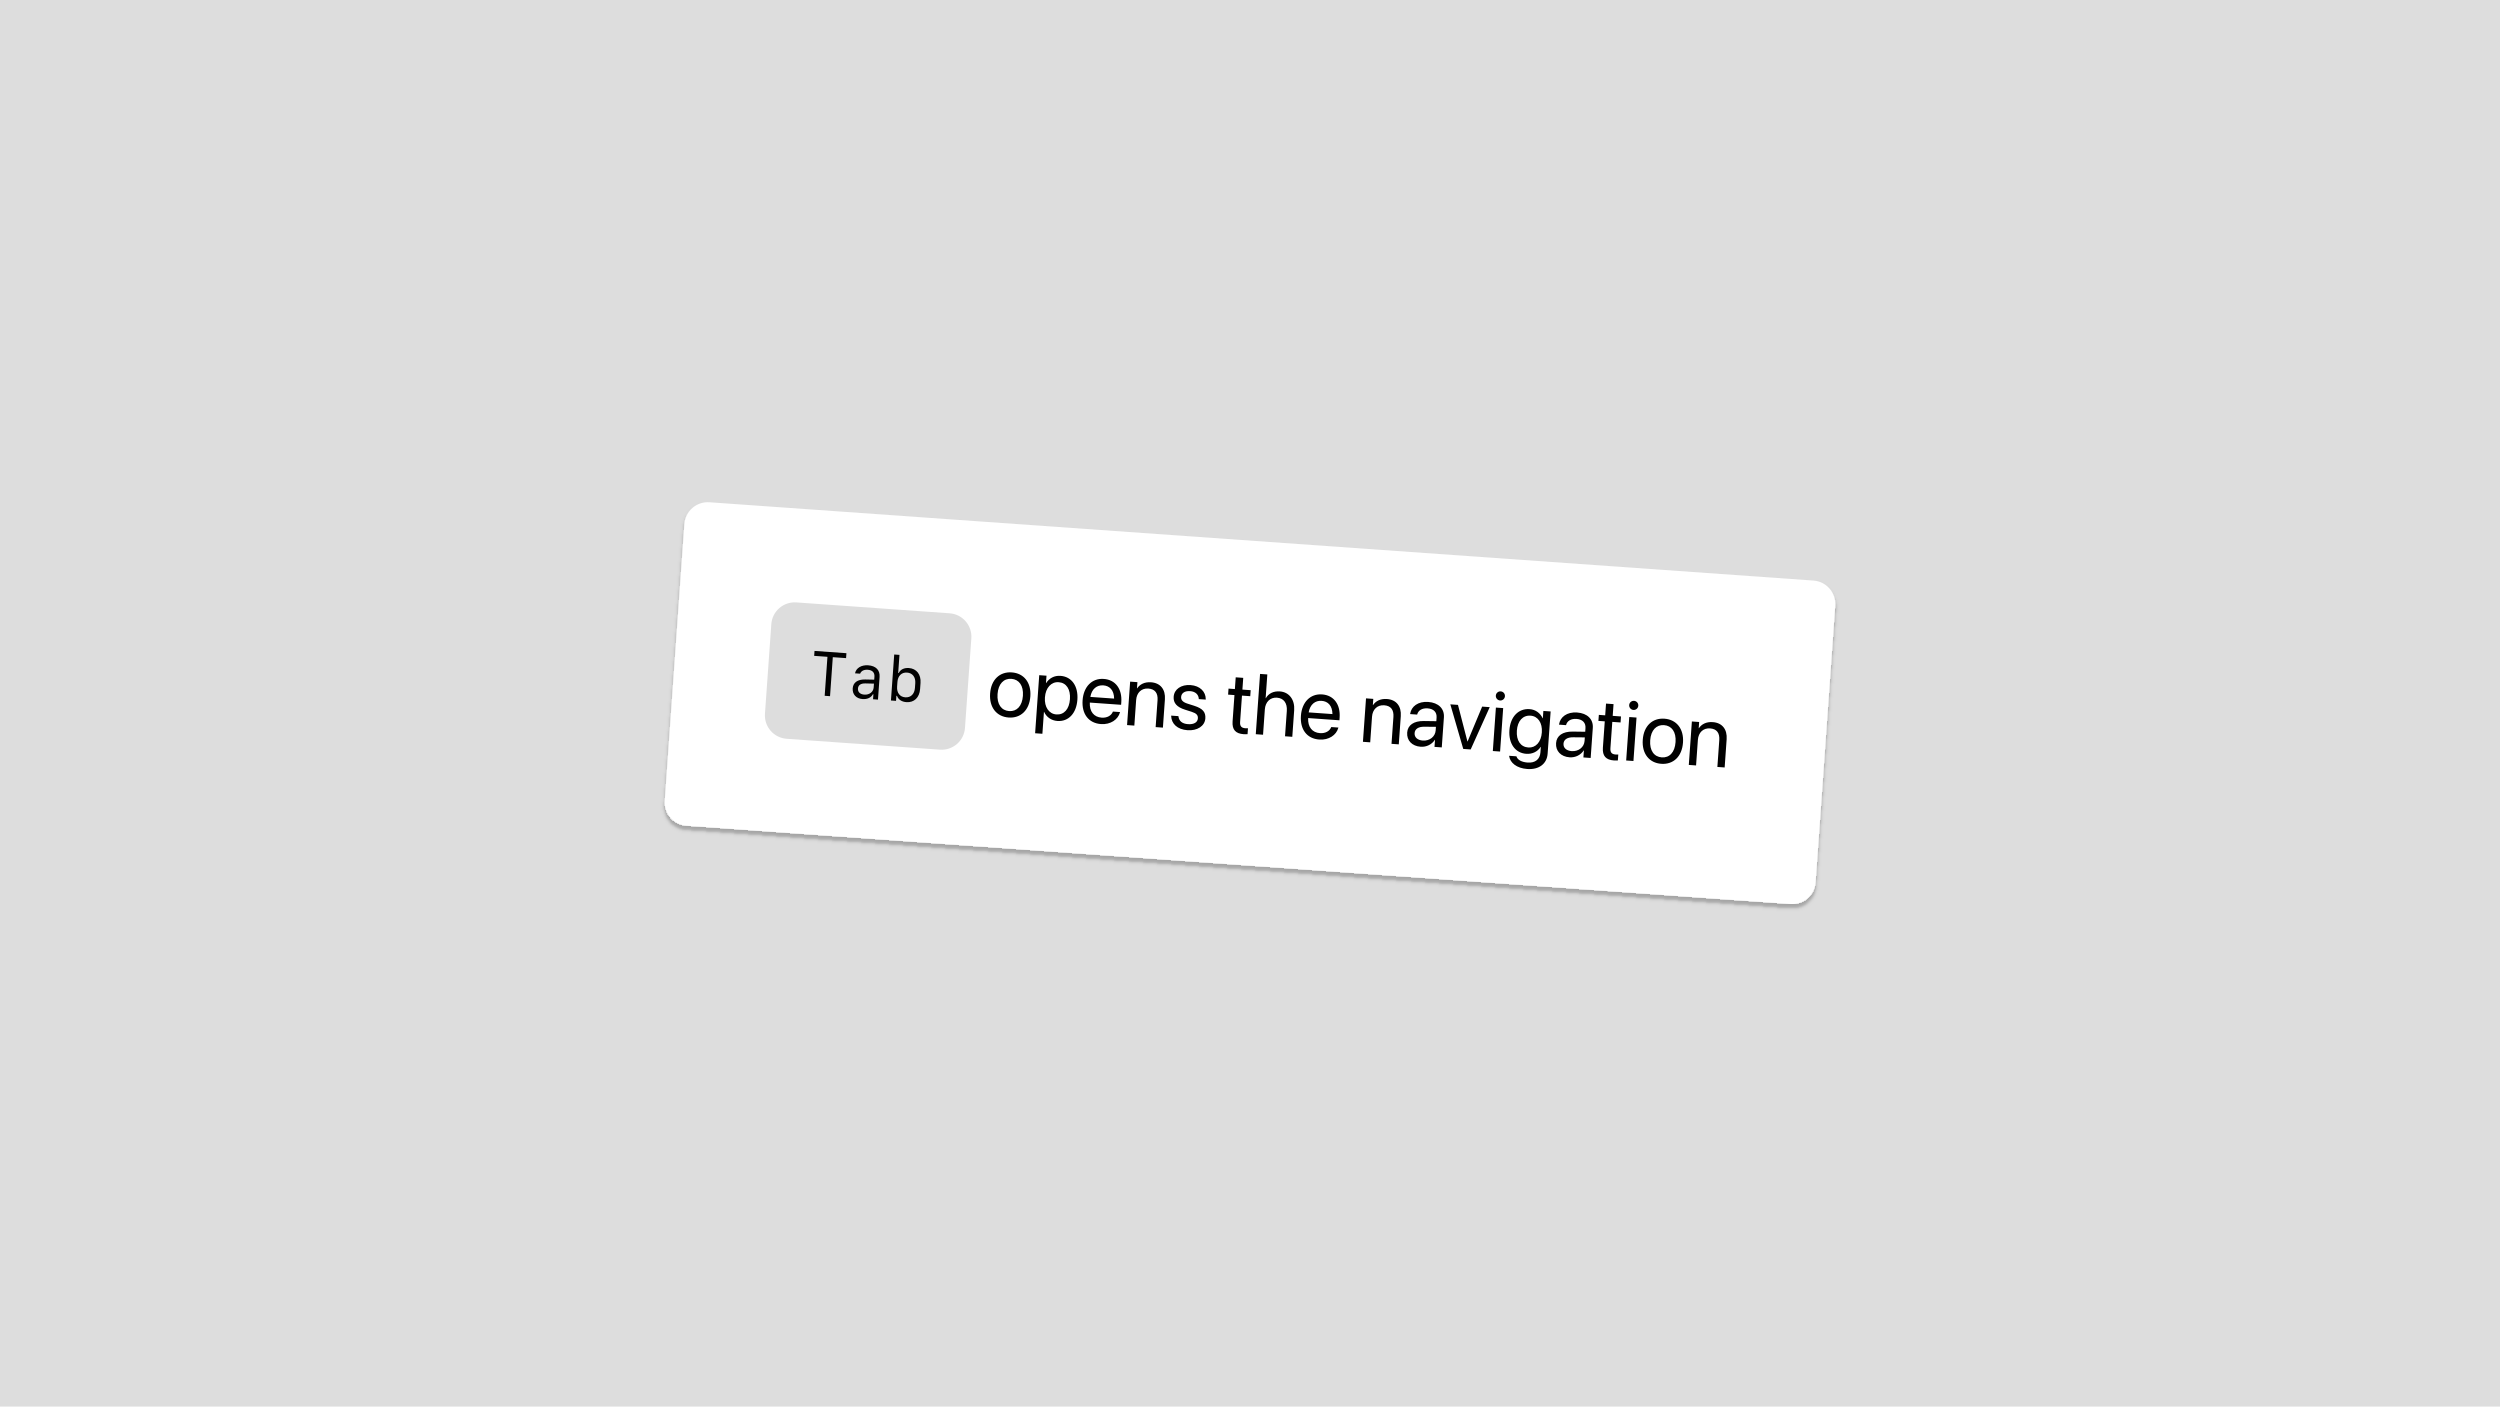
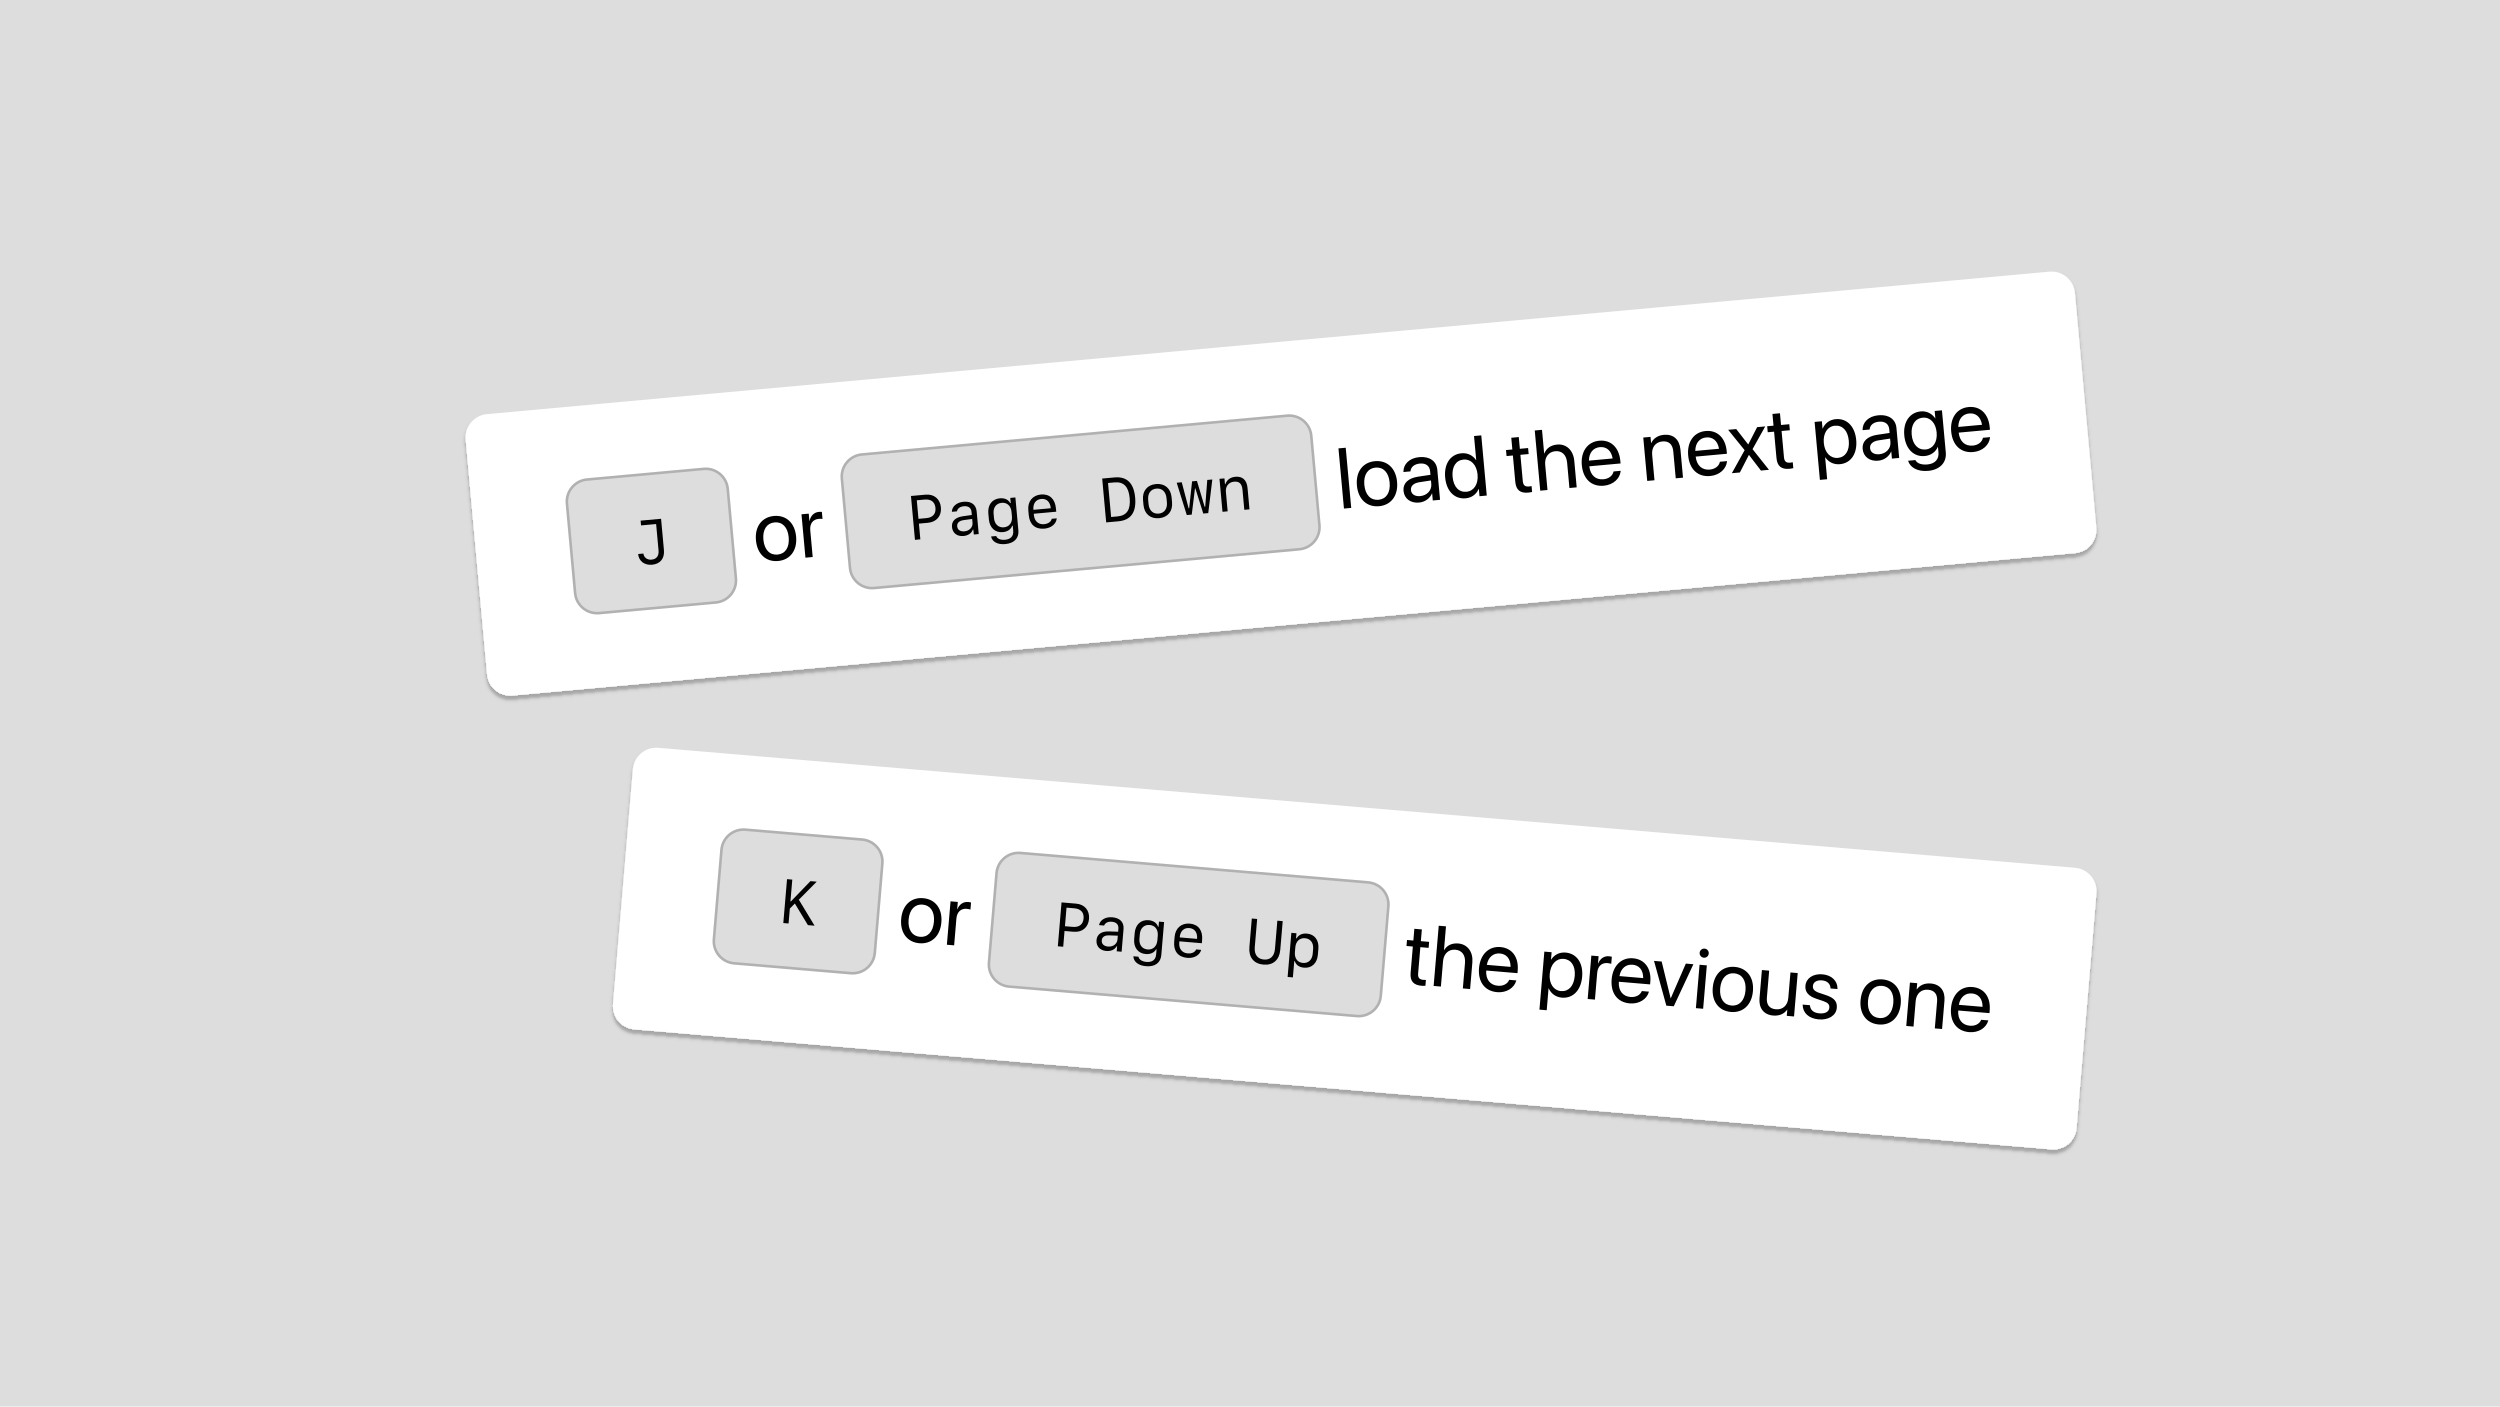
<svg xmlns="http://www.w3.org/2000/svg" width="1920" height="1080" viewBox="0 0 1920 1080" fill="none">
  <rect width="1920" height="1080" fill="#DDDDDD" />
-   <g filter="url(#filter0_d_711_99)">
-     <g clip-path="url(#clip0_711_99)">
-       <rect x="526.917" y="384.464" width="886.005" height="249.007" rx="18" transform="rotate(4.05725 526.917 384.464)" fill="white" />
-       <rect x="593.647" y="461.379" width="154" height="105" rx="18" transform="rotate(4.06 593.647 461.379)" fill="#DDDDDD" />
-       <path d="M637.467 534.665L633.352 534.373L635.478 504.425L625.285 503.701L625.553 499.914L650.054 501.653L649.785 505.44L639.592 504.717L637.467 534.665ZM662.404 536.881C657.564 536.538 654.554 533.27 654.88 528.664C655.199 524.175 658.615 521.739 664.411 521.845L671.402 521.989L671.565 519.698C671.791 516.518 669.975 514.627 666.445 514.377C663.522 514.169 661.377 515.262 660.568 517.39L656.664 517.113C657.42 513.078 661.545 510.575 666.735 510.943C672.697 511.366 675.894 514.648 675.519 519.932L674.286 537.302L670.499 537.033L670.77 533.222L670.372 533.194C668.964 535.82 666.097 537.144 662.404 536.881ZM663.796 533.479C667.63 533.751 670.734 531.411 670.974 528.021L671.187 525.028L664.642 524.869C661.077 524.781 659.099 526.167 658.912 528.809C658.722 531.474 660.593 533.252 663.796 533.479ZM696.164 539.254C692.54 538.997 689.981 537.312 688.871 534.413L688.427 534.382L688.152 538.263L684.247 537.985L686.755 502.66L690.799 502.947L689.814 516.834L690.234 516.864C691.554 514.162 694.354 512.786 698.024 513.047C703.892 513.463 707.426 517.967 706.965 524.466L706.629 529.189C706.166 535.711 702.032 539.671 696.164 539.254ZM695.252 535.548C699.46 535.846 702.34 533.02 702.672 528.344L702.93 524.697C703.262 520.021 700.81 516.839 696.601 516.541C692.44 516.245 689.562 519.049 689.23 523.724L688.972 527.371C688.638 532.071 691.091 535.252 695.252 535.548Z" fill="black" />
-       <path d="M774.641 551.056C765.369 550.399 759.652 543.254 760.405 532.633L760.41 532.569C761.163 521.949 767.859 515.749 777.067 516.402C786.275 517.055 792.063 524.109 791.308 534.761L791.303 534.825C790.547 545.477 783.85 551.709 774.641 551.056ZM775.024 546.117C780.895 546.534 785.037 542.249 785.592 534.42L785.596 534.356C786.152 526.527 782.62 521.762 776.717 521.343C770.909 520.931 766.674 525.178 766.121 532.974L766.116 533.039C765.559 540.899 769.12 545.699 775.024 546.117ZM794.97 563.14L798.133 518.541L803.716 518.937L803.316 524.584L803.444 524.594C805.805 520.859 809.697 518.717 814.478 519.056C823.013 519.661 828.177 526.864 827.431 537.388L827.428 537.42C826.682 547.944 820.491 554.308 812.116 553.714C807.4 553.38 803.686 550.73 801.874 546.732L801.745 546.723L800.553 563.536L794.97 563.14ZM811.28 548.689C817.183 549.108 821.178 544.619 821.717 537.015L821.72 536.983C822.263 529.314 818.94 524.338 813.037 523.92C807.39 523.519 803.031 528.144 802.501 535.619L802.498 535.651C801.97 543.095 805.665 548.291 811.28 548.689ZM845.581 556.088C835.988 555.408 830.688 548.292 831.432 537.8L831.434 537.768C832.167 527.437 838.574 520.765 847.686 521.411C856.798 522.058 861.869 529.221 861.159 539.232L861.013 541.285L836.981 539.581C836.623 546.456 840.124 550.735 846.06 551.156C850.295 551.457 853.429 549.551 854.594 546.763L854.711 546.481L860.197 546.871L860.111 547.187C858.628 552.628 852.864 556.605 845.581 556.088ZM847.303 526.35C842.459 526.007 838.438 529.043 837.387 535.224L855.643 536.519C855.558 529.999 852.18 526.696 847.303 526.35ZM865.583 556.862L867.95 523.494L873.533 523.89L873.196 528.638L873.324 528.647C875.342 525.663 878.905 523.626 883.974 523.985C891.289 524.504 895.188 529.553 894.648 537.157L893.112 558.815L887.529 558.419L888.995 537.756C889.38 532.334 887.057 529.17 881.923 528.806C876.661 528.433 872.962 531.943 872.559 537.622L871.166 557.258L865.583 556.862ZM912.029 560.801C904.168 560.244 899.704 555.896 899.454 549.881L899.442 549.59L905.025 549.986L905.066 550.311C905.503 553.696 907.835 555.828 912.391 556.151C916.915 556.472 919.744 554.77 919.958 551.754L919.961 551.722C920.131 549.316 918.976 547.88 915.255 546.681L910.053 545.022C903.871 543.068 901.03 539.932 901.371 535.119L901.374 535.087C901.781 529.344 907.107 525.626 914.326 526.138C921.642 526.657 925.991 531.254 926.012 536.867L926.015 537.286L920.689 536.908L920.673 536.681C920.453 533.409 918.135 531.084 913.996 530.791C909.954 530.504 907.312 532.283 907.103 535.235L907.101 535.267C906.939 537.545 908.335 539.225 911.961 540.385L917.164 542.044C923.786 544.158 926.036 546.994 925.699 551.742L925.697 551.774C925.283 557.614 919.473 561.329 912.029 560.801ZM955.119 563.858C948.991 563.423 946.17 560.45 946.623 554.065L948.059 533.819L943.182 533.473L943.51 528.853L948.387 529.199L949.027 520.183L954.802 520.593L954.162 529.609L960.515 530.059L960.188 534.68L953.835 534.229L952.401 554.443C952.148 558.004 953.65 559.11 956.634 559.322C957.308 559.37 957.956 559.319 958.44 559.321L958.119 563.845C957.406 563.891 956.21 563.935 955.119 563.858ZM964.437 563.874L967.721 517.575L973.304 517.971L972.009 536.228L972.137 536.237C974.2 532.61 977.983 530.653 982.956 531.006C990.047 531.509 994.502 537.339 993.929 545.425L992.479 565.863L986.896 565.467L988.278 545.991C988.706 539.959 985.878 536.179 980.68 535.811C975.515 535.444 971.804 539.115 971.401 544.794L970.02 564.27L964.437 563.874ZM1013.26 567.982C1003.66 567.301 998.364 560.186 999.108 549.694L999.11 549.662C999.843 539.33 1006.25 532.658 1015.36 533.305C1024.47 533.951 1029.54 541.115 1028.83 551.125L1028.69 553.179L1004.66 551.474C1004.3 558.349 1007.8 562.629 1013.74 563.05C1017.97 563.35 1021.1 561.444 1022.27 558.657L1022.39 558.375L1027.87 558.764L1027.79 559.08C1026.3 564.521 1020.54 568.498 1013.26 567.982ZM1014.98 538.244C1010.13 537.9 1006.11 540.936 1005.06 547.117L1023.32 548.412C1023.23 541.892 1019.86 538.589 1014.98 538.244ZM1046.73 569.711L1049.1 536.343L1054.68 536.739L1054.35 541.487L1054.48 541.497C1056.49 538.512 1060.06 536.475 1065.13 536.835C1072.44 537.353 1076.34 542.402 1075.8 550.007L1074.26 571.664L1068.68 571.268L1070.15 550.605C1070.53 545.183 1068.21 542.019 1063.07 541.655C1057.81 541.282 1054.11 544.792 1053.71 550.471L1052.32 570.107L1046.73 569.711ZM1091.09 573.503C1084.45 573.032 1080.28 568.705 1080.71 562.641L1080.71 562.576C1081.12 556.897 1085.8 553.65 1093.5 553.745L1103.1 553.877L1103.29 551.086C1103.58 547.011 1101.1 544.352 1096.44 544.022C1092.14 543.717 1089.3 545.579 1088.45 548.518L1088.36 548.802L1082.97 548.419L1083.03 548.069C1083.9 542.616 1089 538.528 1096.86 539.085C1104.75 539.645 1109.39 544.263 1108.92 550.937L1107.28 574.006L1101.7 573.61L1102.08 568.187L1101.95 568.178C1099.74 571.697 1095.55 573.819 1091.09 573.503ZM1086.42 563.046C1086.19 566.254 1088.68 568.462 1092.69 568.747C1097.95 569.12 1102.25 565.781 1102.6 560.936L1102.79 558.209L1093.83 558.122C1089.35 558.062 1086.64 559.869 1086.42 562.981L1086.42 563.046ZM1123.77 575.175L1113.85 540.935L1119.72 541.352L1126.98 569.438L1127.11 569.447L1138.3 542.67L1144.11 543.082L1129.48 575.581L1123.77 575.175ZM1152.05 537.969C1150.12 537.833 1148.66 536.149 1148.8 534.224C1148.94 532.267 1150.62 530.838 1152.54 530.975C1154.5 531.114 1155.93 532.763 1155.79 534.72C1155.65 536.645 1154 538.108 1152.05 537.969ZM1146.49 576.787L1148.85 543.418L1154.44 543.814L1152.07 577.183L1146.49 576.787ZM1172.95 590.595C1164.7 590.01 1159.78 585.759 1159.04 580.741L1159 580.447L1164.61 580.846L1164.72 581.143C1165.61 583.625 1168.68 585.326 1173.24 585.649C1179.11 586.066 1182.67 583.062 1183.04 577.896L1183.34 573.629L1183.21 573.62C1180.96 577.168 1176.94 579.27 1172.16 578.931C1163.76 578.334 1158.49 571.157 1159.23 560.729L1159.24 560.697C1159.97 550.334 1166.26 544.008 1174.73 544.609C1179.44 544.943 1182.98 547.774 1184.77 551.642L1184.9 551.651L1185.3 546.004L1190.89 546.4L1188.58 578.838C1188.04 586.57 1182 591.237 1172.95 590.595ZM1173.73 574.076C1179.41 574.479 1183.61 569.907 1184.13 562.495L1184.13 562.463C1184.66 555.116 1181.12 550.028 1175.47 549.627C1169.53 549.206 1165.47 553.691 1164.95 561.102L1164.95 561.134C1164.41 568.707 1167.8 573.655 1173.73 574.076ZM1205.45 581.614C1198.8 581.143 1194.63 576.816 1195.06 570.752L1195.06 570.687C1195.47 565.008 1200.15 561.761 1207.85 561.856L1217.45 561.988L1217.64 559.197C1217.93 555.122 1215.45 552.463 1210.79 552.133C1206.49 551.828 1203.65 553.69 1202.8 556.629L1202.72 556.913L1197.33 556.53L1197.38 556.18C1198.25 550.727 1203.35 546.639 1211.21 547.196C1219.1 547.756 1223.74 552.374 1223.27 559.048L1221.63 582.117L1216.05 581.721L1216.43 576.298L1216.3 576.289C1214.09 579.808 1209.91 581.93 1205.45 581.614ZM1200.77 571.157C1200.54 574.365 1203.03 576.573 1207.04 576.858C1212.3 577.231 1216.6 573.892 1216.95 569.047L1217.14 566.32L1208.18 566.233C1203.7 566.173 1201 567.98 1200.77 571.092L1200.77 571.157ZM1239.52 584.031C1233.39 583.596 1230.57 580.623 1231.02 574.238L1232.46 553.992L1227.58 553.646L1227.91 549.026L1232.79 549.372L1233.43 540.356L1239.2 540.766L1238.56 549.782L1244.92 550.232L1244.59 554.852L1238.24 554.402L1236.8 574.615C1236.55 578.177 1238.05 579.283 1241.03 579.495C1241.71 579.542 1242.36 579.492 1242.84 579.494L1242.52 584.018C1241.81 584.064 1240.61 584.108 1239.52 584.031ZM1254.46 545.234C1252.54 545.097 1251.08 543.414 1251.21 541.489C1251.35 539.531 1253.03 538.103 1254.96 538.239C1256.91 538.378 1258.34 540.027 1258.21 541.985C1258.07 543.91 1256.42 545.373 1254.46 545.234ZM1248.9 584.051L1251.27 550.683L1256.85 551.079L1254.48 584.447L1248.9 584.051ZM1275.87 586.609C1266.6 585.951 1260.88 578.806 1261.64 568.186L1261.64 568.122C1262.39 557.502 1269.09 551.302 1278.3 551.955C1287.51 552.608 1293.29 559.662 1292.54 570.314L1292.53 570.378C1291.78 581.03 1285.08 587.262 1275.87 586.609ZM1276.25 581.67C1282.13 582.087 1286.27 577.802 1286.82 569.973L1286.83 569.909C1287.38 562.08 1283.85 557.315 1277.95 556.896C1272.14 556.484 1267.9 560.731 1267.35 568.527L1267.35 568.591C1266.79 576.452 1270.35 581.252 1276.25 581.67ZM1297 587.463L1299.36 554.094L1304.95 554.49L1304.61 559.239L1304.74 559.248C1306.76 556.263 1310.32 554.226 1315.39 554.586C1322.7 555.105 1326.6 560.154 1326.06 567.758L1324.53 589.415L1318.94 589.019L1320.41 568.357C1320.79 562.934 1318.47 559.771 1313.34 559.406C1308.08 559.033 1304.38 562.544 1303.97 568.223L1302.58 587.859L1297 587.463Z" fill="black" />
+   <g filter="url(#filter0_d_717_225)">
+     <g clip-path="url(#clip0_717_225)">
+       <rect x="356" y="319.691" width="1241" height="217" rx="18" transform="rotate(-5.21 356 319.691)" fill="white" />
+       <rect x="432.788" y="368.921" width="126" height="105" rx="18" transform="rotate(-5.21 432.788 368.921)" fill="#DDDDDD" />
+       <rect x="433.874" y="369.826" width="124" height="103" rx="17" transform="rotate(-5.21 433.874 369.826)" stroke="black" stroke-opacity="0.2" stroke-width="2" />
+       <path d="M500.804 433.716C494.945 434.25 490.594 430.928 490.075 425.492L494.113 425.124C494.513 428.217 497.062 430.103 500.4 429.799C504.204 429.452 506.139 426.922 505.76 422.767L503.908 402.461L492.331 403.517L491.997 399.852L507.705 398.42L509.902 422.507C510.487 428.926 507.036 433.148 500.804 433.716Z" fill="black" />
+       <path d="M597.591 430.855C588.333 431.699 581.541 425.568 580.574 414.966L580.568 414.901C579.601 404.299 585.211 397.101 594.404 396.263C603.598 395.425 610.446 401.454 611.415 412.089L611.421 412.153C612.391 422.788 606.784 430.017 597.591 430.855ZM597.173 425.919C603.035 425.385 606.432 420.489 605.719 412.673L605.714 412.609C605.001 404.793 600.748 400.659 594.854 401.196C589.056 401.725 585.56 406.598 586.27 414.382L586.276 414.446C586.991 422.294 591.279 426.457 597.173 425.919ZM618.578 428.296L615.54 394.982L621.114 394.474L621.628 400.111L621.756 400.1C622.527 396.153 625.188 393.456 628.935 393.114C629.896 393.027 630.744 393.111 631.198 393.134L631.692 398.548C631.229 398.428 630.029 398.376 628.683 398.499C624.359 398.893 621.815 402.161 622.276 407.223L624.151 427.787L618.578 428.296Z" fill="black" />
+       <rect x="643.912" y="349.67" width="364" height="105" rx="18" transform="rotate(-5.21 643.912 349.67)" fill="#DDDDDD" />
+       <rect x="644.999" y="350.575" width="362" height="103" rx="17" transform="rotate(-5.21 644.999 350.575)" stroke="black" stroke-opacity="0.2" stroke-width="2" />
+       <path d="M699.62 380.92L710.824 379.899C717.359 379.303 722.02 383.185 722.616 389.72C723.21 396.232 719.281 400.897 712.699 401.498L705.72 402.134L706.823 414.224L702.691 414.601L699.62 380.92ZM704.086 384.208L705.386 398.469L711.431 397.918C716.333 397.471 718.855 394.676 718.438 390.101C718.019 385.503 715.032 383.21 710.131 383.657L704.086 384.208ZM739.867 411.658C735.035 412.099 731.538 409.358 731.118 404.76C730.71 400.279 733.688 397.324 739.426 396.495L746.349 395.511L746.141 393.224C745.851 390.049 743.754 388.475 740.23 388.797C737.312 389.063 735.371 390.487 734.915 392.717L731.018 393.073C731.114 388.969 734.782 385.834 739.964 385.361C745.916 384.819 749.6 387.542 750.081 392.817L751.662 410.159L747.881 410.504L747.534 406.7L747.137 406.736C746.17 409.554 743.555 411.322 739.867 411.658ZM740.693 408.076C744.521 407.727 747.207 404.917 746.898 401.533L746.626 398.545L740.141 399.442C736.609 399.929 734.88 401.617 735.12 404.254C735.363 406.915 737.496 408.368 740.693 408.076ZM772.062 417.854C766.204 418.388 762.049 416.179 761.152 412.024L765.073 411.666C765.778 413.72 768.448 414.865 771.832 414.557C776.267 414.152 778.514 411.688 778.143 407.627L777.784 403.682L777.363 403.721C776.486 406.484 773.832 408.35 770.144 408.686C764.285 409.22 760.049 405.347 759.457 398.858L759.042 394.306C758.448 387.794 761.94 383.24 767.868 382.699C771.533 382.365 774.457 383.722 775.803 386.353L776.247 386.313L775.889 382.391L779.81 382.034L782.12 407.359C782.662 413.31 778.925 417.229 772.062 417.854ZM763.397 397.934C763.821 402.579 766.805 405.366 771.006 404.983C775.184 404.602 777.594 401.346 777.168 396.678L776.851 393.2C776.426 388.532 773.469 385.789 769.291 386.17C765.09 386.553 762.657 389.811 763.08 394.456L763.397 397.934ZM807.735 398.433L811.587 398.082C811.197 402.33 807.44 405.52 802.118 406.006C795.163 406.64 790.744 402.83 790.086 395.618L789.74 391.813C789.131 385.138 793.002 380.36 799.444 379.773C806.026 379.173 810.299 383.184 810.967 390.513L811.193 392.987L793.944 394.56L794.037 395.587C794.461 400.232 797.488 402.968 801.806 402.575C805.003 402.283 807.237 400.714 807.735 398.433ZM799.731 383.183C795.507 383.568 793.227 386.694 793.669 391.549L806.997 390.334C806.556 385.502 803.816 382.81 799.731 383.183ZM846.48 367.529L855.909 366.67C865.456 365.799 870.777 370.986 871.794 382.143C872.82 393.393 868.527 399.48 858.98 400.35L849.551 401.21L846.48 367.529ZM850.956 370.934L853.337 397.052L858.262 396.603C865.404 395.952 868.408 391.465 867.595 382.549C866.79 373.726 863 369.836 855.881 370.485L850.956 370.934ZM890.183 397.976C883.484 398.587 878.815 394.611 878.191 387.772L877.842 383.945C877.219 377.106 881.092 372.352 887.791 371.741C894.489 371.13 899.159 375.105 899.782 381.944L900.131 385.772C900.755 392.611 896.882 397.365 890.183 397.976ZM888.11 375.242C883.769 375.638 881.342 378.966 881.795 383.937L882.078 387.041C882.534 392.036 885.52 394.847 889.861 394.451C894.203 394.055 896.632 390.751 896.176 385.756L895.893 382.652C895.44 377.68 892.451 374.846 888.11 375.242ZM931.058 368.243L927.929 394.063L924.124 394.41L918.029 375.056L917.749 375.081L915.255 395.219L911.45 395.566L903.703 370.737L907.577 370.384L912.86 390.377L913.28 390.339L915.515 369.683L919.25 369.343L925.184 389.254L925.604 389.215L927.183 368.596L931.058 368.243ZM938.876 393.065L936.566 367.74L940.371 367.394L940.777 371.852L941.104 371.822C942.171 368.547 944.903 366.51 948.754 366.158C954.263 365.656 957.55 368.675 958.104 374.743L959.602 391.175L955.634 391.537L954.227 376.109C953.81 371.534 951.747 369.557 947.803 369.917C943.625 370.298 941.09 373.471 941.484 377.789L942.844 392.703L938.876 393.065Z" fill="black" />
+       <path d="M1032.16 390.584L1027.94 344.361L1033.51 343.853L1037.73 390.076L1032.16 390.584ZM1059.12 388.772C1049.86 389.616 1043.07 383.485 1042.1 372.882L1042.1 372.818C1041.13 362.215 1046.74 355.017 1055.93 354.179C1065.13 353.341 1071.98 359.37 1072.95 370.005L1072.95 370.069C1073.92 380.704 1068.31 387.933 1059.12 388.772ZM1058.7 383.836C1064.57 383.301 1067.96 378.405 1067.25 370.589L1067.24 370.525C1066.53 362.709 1062.28 358.575 1056.38 359.112C1050.59 359.641 1047.09 364.514 1047.8 372.298L1047.81 372.362C1048.52 380.21 1052.81 384.373 1058.7 383.836ZM1089.9 385.965C1083.27 386.569 1078.46 382.971 1077.9 376.917L1077.9 376.853C1077.38 371.183 1081.48 367.224 1089.09 366.078L1098.59 364.663L1098.33 361.876C1097.96 357.808 1095.08 355.584 1090.43 356.007C1086.14 356.399 1083.64 358.694 1083.27 361.732L1083.23 362.026L1077.85 362.516L1077.85 362.161C1077.83 356.64 1082.2 351.784 1090.05 351.069C1097.93 350.35 1103.25 354.161 1103.86 360.823L1105.96 383.855L1100.38 384.363L1099.89 378.949L1099.76 378.961C1098.14 382.791 1094.36 385.559 1089.9 385.965ZM1083.61 376.397C1083.9 379.6 1086.71 381.379 1090.71 381.014C1095.97 380.535 1099.67 376.547 1099.23 371.71L1098.98 368.987L1090.13 370.344C1085.7 371.006 1083.32 373.226 1083.6 376.333L1083.61 376.397ZM1125.62 382.708C1117.1 383.485 1110.84 377.208 1109.89 366.701L1109.88 366.669C1108.92 356.163 1114.01 348.884 1122.37 348.121C1127.08 347.692 1131.17 349.709 1133.6 353.363L1133.73 353.351L1132.05 334.869L1137.62 334.36L1141.83 380.583L1136.26 381.092L1135.75 375.454L1135.62 375.466C1133.89 379.531 1130.39 382.273 1125.62 382.708ZM1126.26 377.676C1131.9 377.161 1135.46 371.895 1134.77 364.432L1134.77 364.4C1134.09 356.968 1129.61 352.435 1124.01 352.946C1118.11 353.484 1114.89 358.558 1115.58 366.149L1115.59 366.181C1116.28 373.837 1120.37 378.213 1126.26 377.676ZM1173.7 378.324C1167.58 378.882 1164.32 376.401 1163.74 370.027L1161.9 349.814L1157.03 350.258L1156.61 345.646L1161.48 345.202L1160.66 336.2L1166.42 335.675L1167.24 344.676L1173.58 344.097L1174.01 348.71L1167.66 349.288L1169.5 369.469C1169.83 373.025 1171.49 373.875 1174.47 373.603C1175.14 373.542 1175.77 373.387 1176.25 373.311L1176.66 377.828C1175.96 377.988 1174.79 378.224 1173.7 378.324ZM1182.9 376.839L1178.69 330.616L1184.26 330.108L1185.92 348.334L1186.05 348.322C1187.5 344.411 1190.92 341.871 1195.89 341.418C1202.96 340.773 1208.3 345.809 1209.04 353.881L1210.9 374.286L1205.32 374.794L1203.55 355.351C1203 349.328 1199.6 346.053 1194.41 346.526C1189.26 346.997 1186.18 351.217 1186.7 356.887L1188.47 376.331L1182.9 376.839ZM1231.74 373.031C1222.17 373.904 1215.79 367.735 1214.84 357.261L1214.83 357.229C1213.89 346.914 1219.14 339.298 1228.24 338.468C1237.34 337.638 1243.49 343.892 1244.4 353.886L1244.59 355.936L1220.6 358.124C1221.35 364.967 1225.5 368.627 1231.42 368.086C1235.65 367.701 1238.44 365.315 1239.14 362.377L1239.21 362.08L1244.69 361.58L1244.65 361.906C1244.06 367.515 1239.02 372.368 1231.74 373.031ZM1228.66 343.404C1223.82 343.845 1220.34 347.489 1220.3 353.759L1238.52 352.097C1237.39 345.676 1233.52 342.96 1228.66 343.404ZM1265.06 369.347L1262.03 336.033L1267.6 335.525L1268.03 340.266L1268.16 340.254C1269.67 336.983 1272.86 334.399 1277.92 333.938C1285.22 333.272 1289.88 337.627 1290.58 345.219L1292.55 366.841L1286.97 367.349L1285.09 346.72C1284.6 341.307 1281.8 338.558 1276.67 339.026C1271.42 339.505 1268.33 343.565 1268.85 349.235L1270.64 368.839L1265.06 369.347ZM1313.43 365.583C1303.85 366.456 1297.47 360.287 1296.52 349.813L1296.52 349.781C1295.58 339.466 1300.82 331.849 1309.92 331.02C1319.02 330.19 1325.18 336.444 1326.09 346.438L1326.27 348.488L1302.28 350.676C1303.04 357.519 1307.18 361.179 1313.11 360.638C1317.33 360.253 1320.12 357.867 1320.82 354.928L1320.89 354.631L1326.37 354.132L1326.33 354.458C1325.75 360.067 1320.7 364.92 1313.43 365.583ZM1310.34 335.956C1305.5 336.397 1302.02 340.041 1301.98 346.311L1320.21 344.649C1319.07 338.228 1315.21 335.512 1310.34 335.956ZM1330.06 363.421L1339.88 345.73L1327.21 330.089L1333.43 329.522L1342.57 341.285L1342.7 341.273L1349.48 328.059L1355.69 327.492L1345.95 344.95L1358.57 360.821L1352.39 361.385L1343.25 349.427L1343.12 349.439L1336.24 362.857L1330.06 363.421ZM1374.29 360.033C1368.17 360.591 1364.91 358.111 1364.33 351.737L1362.49 331.524L1357.62 331.968L1357.2 327.355L1362.06 326.911L1361.24 317.91L1367.01 317.384L1367.83 326.386L1374.17 325.807L1374.59 330.42L1368.25 330.998L1370.09 351.179C1370.42 354.734 1372.08 355.584 1375.05 355.313C1375.73 355.251 1376.36 355.097 1376.84 355.021L1377.25 359.538C1376.55 359.698 1375.38 359.934 1374.29 360.033ZM1397.68 368.56L1393.62 324.034L1399.19 323.526L1399.7 329.164L1399.83 329.152C1401.56 325.086 1405.06 322.345 1409.83 321.91C1418.35 321.133 1424.61 327.41 1425.57 337.916L1425.57 337.948C1426.53 348.455 1421.44 355.734 1413.08 356.496C1408.37 356.926 1404.28 354.909 1401.85 351.255L1401.72 351.266L1403.25 368.051L1397.68 368.56ZM1411.45 351.671C1417.34 351.134 1420.56 346.06 1419.87 338.468L1419.87 338.436C1419.17 330.781 1415.09 326.405 1409.19 326.942C1403.55 327.456 1400 332.722 1400.68 340.186L1400.68 340.218C1401.36 347.65 1405.84 352.182 1411.45 351.671ZM1442.52 353.812C1435.89 354.417 1431.07 350.819 1430.52 344.764L1430.51 344.7C1430 339.031 1434.09 335.072 1441.71 333.925L1451.2 332.51L1450.95 329.724C1450.58 325.655 1447.7 323.431 1443.05 323.855C1438.76 324.246 1436.25 326.542 1435.89 329.579L1435.85 329.873L1430.47 330.364L1430.47 330.009C1430.45 324.487 1434.82 319.632 1442.66 318.916C1450.54 318.197 1455.87 322.008 1456.47 328.671L1458.57 351.702L1453 352.21L1452.51 346.797L1452.38 346.809C1450.76 350.638 1446.97 353.406 1442.52 353.812ZM1436.22 344.244C1436.51 347.448 1439.32 349.226 1443.33 348.861C1448.58 348.382 1452.29 344.394 1451.85 339.558L1451.6 336.835L1442.74 338.191C1438.31 338.854 1435.93 341.073 1436.22 344.18L1436.22 344.244ZM1480.83 361.624C1472.6 362.374 1467.05 358.971 1465.51 354.138L1465.42 353.855L1471.03 353.344L1471.18 353.621C1472.46 355.927 1475.77 357.111 1480.31 356.696C1486.18 356.162 1489.21 352.623 1488.74 347.466L1488.35 343.205L1488.23 343.217C1486.58 347.082 1482.95 349.803 1478.17 350.238C1469.78 351.003 1463.43 344.767 1462.48 334.356L1462.48 334.324C1461.54 323.978 1466.72 316.722 1475.18 315.951C1479.89 315.522 1483.84 317.746 1486.22 321.275L1486.35 321.263L1485.84 315.625L1491.41 315.117L1494.37 347.502C1495.07 355.222 1489.86 360.8 1480.83 361.624ZM1478.94 345.194C1484.61 344.677 1488.02 339.489 1487.34 332.09L1487.34 332.058C1486.67 324.722 1482.35 320.271 1476.72 320.785C1470.79 321.325 1467.51 326.405 1468.18 333.805L1468.18 333.837C1468.87 341.396 1473.02 345.734 1478.94 345.194ZM1515.43 347.164C1505.85 348.038 1499.47 341.868 1498.52 331.394L1498.51 331.362C1497.57 321.047 1502.82 313.431 1511.92 312.601C1521.02 311.772 1527.17 318.025 1528.09 328.019L1528.27 330.069L1504.28 332.257C1505.03 339.1 1509.18 342.76 1515.1 342.22C1519.33 341.834 1522.12 339.448 1522.82 336.51L1522.89 336.213L1528.37 335.713L1528.33 336.039C1527.75 341.648 1522.7 346.501 1515.43 347.164ZM1512.34 317.537C1507.5 317.978 1504.02 321.622 1503.98 327.892L1522.21 326.23C1521.07 319.809 1517.21 317.093 1512.34 317.537Z" fill="black" />
+     </g>
+   </g>
+   <g filter="url(#filter1_d_717_225)">
+     <g clip-path="url(#clip1_717_225)">
+       <rect x="487.6" y="572.794" width="1128" height="217" rx="18" transform="rotate(4.84 487.6 572.794)" fill="white" />
+       <rect x="554.618" y="634.669" width="126" height="105" rx="18" transform="rotate(4.84 554.618 634.669)" fill="#DDDDDD" />
+       <rect x="555.53" y="635.75" width="124" height="103" rx="17" transform="rotate(4.84 555.53 635.75)" stroke="black" stroke-opacity="0.2" stroke-width="2" />
+       <path d="M605.626 709.239L601.586 708.897L604.439 675.197L608.479 675.539L607.06 692.307L607.363 692.333L622.422 676.72L627.233 677.127L613.5 690.971L625.593 710.93L620.479 710.497L610.452 693.912L606.597 697.772L605.626 709.239Z" fill="black" />
+       <path d="M706.085 724.412C696.822 723.628 691.203 716.406 692.102 705.797L692.107 705.733C693.005 695.124 699.785 689.016 708.984 689.795C718.182 690.574 723.873 697.705 722.972 708.346L722.967 708.41C722.066 719.051 715.283 725.191 706.085 724.412ZM706.535 719.479C712.4 719.976 716.599 715.748 717.262 707.927L717.267 707.863C717.929 700.043 714.463 695.23 708.566 694.731C702.764 694.239 698.472 698.427 697.812 706.216L697.807 706.28C697.142 714.132 700.637 718.98 706.535 719.479ZM727.196 725.554L730.019 692.222L735.596 692.694L735.118 698.335L735.246 698.346C736.694 694.594 739.784 692.403 743.534 692.72C744.496 692.802 745.316 693.033 745.759 693.135L745.3 698.551C744.865 698.353 743.693 698.092 742.347 697.978C738.02 697.612 734.944 700.386 734.516 705.45L732.773 726.027L727.196 725.554Z" fill="black" />
+       <rect x="765.863" y="652.557" width="304" height="105" rx="18" transform="rotate(4.84 765.863 652.557)" fill="#DDDDDD" />
+       <rect x="766.775" y="653.637" width="302" height="103" rx="17" transform="rotate(4.84 766.775 653.637)" stroke="black" stroke-opacity="0.2" stroke-width="2" />
+       <path d="M815.263 693.049L826.473 693.998C833.012 694.552 836.924 699.187 836.37 705.726C835.818 712.242 831.136 716.15 824.55 715.592L817.567 715.001L816.543 727.098L812.409 726.748L815.263 693.049ZM819.086 697.065L817.878 711.335L823.927 711.847C828.831 712.262 831.802 709.95 832.19 705.372C832.579 700.772 830.039 697.993 825.135 697.577L819.086 697.065ZM849.528 730.338C844.694 729.929 841.728 726.62 842.117 722.019C842.497 717.535 845.945 715.146 851.74 715.331L858.729 715.57L858.922 713.281C859.191 710.105 857.401 708.189 853.875 707.891C850.956 707.644 848.796 708.707 847.958 710.824L844.058 710.494C844.869 706.47 849.028 704.023 854.212 704.462C860.168 704.966 863.32 708.291 862.873 713.569L861.404 730.921L857.621 730.6L857.943 726.794L857.546 726.76C856.102 729.366 853.218 730.651 849.528 730.338ZM850.967 726.956C854.797 727.28 857.932 724.981 858.218 721.595L858.472 718.606L851.93 718.358C848.367 718.221 846.37 719.58 846.146 722.219C845.921 724.882 847.767 726.685 850.967 726.956ZM880.148 742.057C874.286 741.561 870.581 738.66 870.423 734.413L874.346 734.745C874.682 736.89 877.111 738.484 880.497 738.77C884.934 739.146 887.576 737.112 887.921 733.048L888.255 729.101L887.834 729.066C886.488 731.633 883.549 733.007 879.859 732.695C873.997 732.199 870.502 727.645 871.052 721.153L871.437 716.599C871.989 710.083 876.222 706.208 882.153 706.71C885.82 707.02 888.463 708.867 889.329 711.693L889.773 711.73L890.105 707.807L894.028 708.139L891.883 733.478C891.379 739.433 887.014 742.639 880.148 742.057ZM875.093 720.931C874.699 725.578 877.151 728.843 881.355 729.199C885.535 729.553 888.476 726.768 888.871 722.097L889.166 718.618C889.561 713.947 887.129 710.73 882.949 710.376C878.745 710.02 875.781 712.803 875.387 717.451L875.093 720.931ZM918.663 729.16L922.516 729.486C921.392 733.601 917.136 736.087 911.811 735.636C904.851 735.046 901.165 730.524 901.776 723.308L902.099 719.501C902.664 712.822 907.31 708.793 913.755 709.339C920.341 709.896 923.848 714.592 923.227 721.925L923.018 724.401L905.759 722.939L905.672 723.967C905.278 728.614 907.781 731.837 912.102 732.203C915.301 732.474 917.774 731.319 918.663 729.16ZM913.443 712.747C909.216 712.389 906.425 715.069 906.014 719.927L919.349 721.056C919.758 716.221 917.53 713.093 913.443 712.747ZM970.67 736.927C975.574 737.342 978.696 734.36 979.165 728.826L981.006 707.083L985.116 707.431L983.253 729.431C982.597 737.184 977.766 741.456 970.339 740.827C962.913 740.198 958.869 735.175 959.526 727.421L961.388 705.422L965.499 705.77L963.658 727.513C963.189 733.047 965.765 736.511 970.67 736.927ZM1003.73 717.005C1009.6 717.501 1013.07 722.053 1012.52 728.568L1012.12 733.286C1011.57 739.778 1007.38 743.681 1001.52 743.185C997.851 742.874 995.297 741.082 994.435 738.21L993.991 738.172L992.935 750.643L988.895 750.301L991.765 716.415L995.688 716.747L995.36 720.624L995.78 720.659C997.349 717.97 1000.11 716.698 1003.73 717.005ZM1002.28 720.551C998.101 720.197 995.185 722.961 994.79 727.632L994.481 731.275C994.084 735.969 996.493 739.184 1000.67 739.538C1004.85 739.892 1007.77 737.105 1008.17 732.434L1008.48 728.791C1008.87 724.12 1006.46 720.905 1002.28 720.551Z" fill="black" />
+       <path d="M1091.71 757.066C1085.59 756.547 1082.81 753.536 1083.35 747.158L1085.06 726.934L1080.19 726.521L1080.58 721.906L1085.46 722.318L1086.22 713.312L1091.99 713.801L1091.22 722.807L1097.57 723.344L1097.18 727.96L1090.83 727.422L1089.12 747.614C1088.82 751.172 1090.31 752.298 1093.29 752.551C1093.96 752.608 1094.61 752.566 1095.1 752.575L1094.71 757.094C1094 757.13 1092.8 757.158 1091.71 757.066ZM1101.03 757.209L1104.95 710.96L1110.52 711.432L1108.98 729.669L1109.11 729.68C1111.22 726.082 1115.03 724.177 1120 724.597C1127.08 725.197 1131.46 731.088 1130.77 739.165L1129.04 759.581L1123.47 759.109L1125.11 739.654C1125.62 733.628 1122.85 729.81 1117.66 729.37C1112.5 728.934 1108.73 732.553 1108.25 738.226L1106.61 757.681L1101.03 757.209ZM1149.79 761.983C1140.21 761.172 1135 753.985 1135.89 743.504L1135.89 743.472C1136.77 733.152 1143.27 726.568 1152.37 727.339C1161.47 728.109 1166.44 735.342 1165.6 745.341L1165.42 747.393L1141.42 745.36C1140.96 752.23 1144.41 756.556 1150.34 757.058C1154.57 757.417 1157.73 755.554 1158.93 752.783L1159.05 752.502L1164.53 752.966L1164.44 753.281C1162.88 758.702 1157.06 762.599 1149.79 761.983ZM1151.92 732.272C1147.08 731.862 1143.02 734.843 1141.88 741.009L1160.12 742.553C1160.12 736.033 1156.79 732.684 1151.92 732.272ZM1182.29 775.388L1186.06 730.837L1191.64 731.31L1191.16 736.95L1191.29 736.961C1193.7 733.26 1197.62 731.171 1202.4 731.575C1210.92 732.297 1215.99 739.569 1215.1 750.082L1215.1 750.114C1214.21 760.627 1207.93 766.906 1199.56 766.198C1194.85 765.799 1191.18 763.099 1189.42 759.076L1189.29 759.066L1187.87 775.86L1182.29 775.388ZM1198.8 761.162C1204.69 761.661 1208.75 757.227 1209.39 749.631L1209.4 749.599C1210.04 741.939 1206.79 736.918 1200.89 736.419C1195.25 735.941 1190.83 740.505 1190.2 747.973L1190.19 748.005C1189.56 755.441 1193.19 760.687 1198.8 761.162ZM1219.33 767.226L1222.15 733.893L1227.73 734.365L1227.25 740.006L1227.38 740.017C1228.83 736.266 1231.92 734.074 1235.67 734.392C1236.63 734.473 1237.45 734.704 1237.89 734.806L1237.43 740.223C1237 740.025 1235.83 739.764 1234.48 739.65C1230.15 739.284 1227.08 742.058 1226.65 747.122L1224.91 767.698L1219.33 767.226ZM1251.65 770.608C1242.06 769.797 1236.86 762.61 1237.75 752.129L1237.75 752.097C1238.63 741.777 1245.12 735.193 1254.23 735.963C1263.33 736.734 1268.3 743.966 1267.45 753.966L1267.28 756.017L1243.27 753.985C1242.82 760.855 1246.26 765.181 1252.19 765.683C1256.42 766.041 1259.58 764.178 1260.79 761.407L1260.91 761.127L1266.39 761.591L1266.3 761.906C1264.74 767.327 1258.92 771.224 1251.65 770.608ZM1253.78 740.897C1248.94 740.487 1244.87 743.468 1243.74 749.634L1261.98 751.178C1261.98 744.658 1258.65 741.309 1253.78 740.897ZM1279.75 772.342L1270.29 737.97L1276.16 738.466L1283.04 766.649L1283.16 766.659L1294.72 740.038L1300.52 740.529L1285.45 772.825L1279.75 772.342ZM1308.53 735.526C1306.6 735.363 1305.17 733.659 1305.33 731.736C1305.49 729.781 1307.19 728.376 1309.12 728.538C1311.07 728.704 1312.48 730.373 1312.32 732.328C1312.15 734.251 1310.48 735.691 1308.53 735.526ZM1302.44 774.263L1305.26 740.93L1310.84 741.403L1308.01 774.735L1302.44 774.263ZM1329.37 777.189C1320.11 776.405 1314.49 769.183 1315.39 758.574L1315.39 758.51C1316.29 747.901 1323.07 741.793 1332.27 742.572C1341.47 743.351 1347.16 750.482 1346.26 761.123L1346.25 761.187C1345.35 771.828 1338.57 777.968 1329.37 777.189ZM1329.82 772.256C1335.69 772.753 1339.89 768.525 1340.55 760.704L1340.55 760.64C1341.21 752.82 1337.75 748.007 1331.85 747.508C1326.05 747.016 1321.76 751.204 1321.1 758.993L1321.09 759.057C1320.43 766.909 1323.92 771.757 1329.82 772.256ZM1361.81 779.936C1354.5 779.317 1350.67 774.215 1351.31 766.619L1353.14 744.985L1358.72 745.457L1356.97 766.098C1356.51 771.515 1358.79 774.71 1363.92 775.144C1369.18 775.589 1372.93 772.129 1373.41 766.456L1375.07 746.841L1380.64 747.314L1377.82 780.646L1372.24 780.174L1372.65 775.431L1372.52 775.42C1370.46 778.377 1366.87 780.365 1361.81 779.936ZM1396.87 782.905C1389.02 782.24 1384.61 777.832 1384.44 771.814L1384.44 771.522L1390.01 771.995L1390.05 772.321C1390.44 775.711 1392.74 777.875 1397.29 778.26C1401.81 778.643 1404.67 776.98 1404.92 773.967L1404.92 773.935C1405.13 771.531 1403.99 770.079 1400.29 768.83L1395.11 767.1C1388.95 765.061 1386.16 761.887 1386.56 757.079L1386.57 757.047C1387.05 751.31 1392.43 747.666 1399.64 748.276C1406.95 748.895 1411.23 753.551 1411.18 759.164L1411.18 759.583L1405.85 759.132L1405.84 758.905C1405.67 755.63 1403.38 753.274 1399.25 752.924C1395.21 752.582 1392.54 754.325 1392.29 757.274L1392.29 757.306C1392.1 759.582 1393.47 761.28 1397.08 762.489L1402.26 764.219C1408.85 766.424 1411.06 769.29 1410.66 774.034L1410.66 774.066C1410.17 779.899 1404.31 783.535 1396.87 782.905ZM1442.89 786.802C1433.63 786.018 1428.01 778.795 1428.91 768.187L1428.92 768.122C1429.82 757.514 1436.59 751.406 1445.79 752.184C1454.99 752.963 1460.68 760.095 1459.78 770.736L1459.78 770.8C1458.88 781.441 1452.09 787.581 1442.89 786.802ZM1443.34 781.869C1449.21 782.366 1453.41 778.137 1454.07 770.317L1454.08 770.253C1454.74 762.432 1451.27 757.62 1445.38 757.12C1439.57 756.629 1435.28 760.817 1434.62 768.606L1434.62 768.67C1433.95 776.522 1437.45 781.37 1443.34 781.869ZM1464.01 787.944L1466.83 754.611L1472.41 755.083L1472 759.827L1472.13 759.838C1474.19 756.881 1477.78 754.893 1482.84 755.322C1490.15 755.941 1493.98 761.042 1493.34 768.638L1491.51 790.273L1485.93 789.8L1487.68 769.16C1488.14 763.743 1485.86 760.548 1480.73 760.114C1475.47 759.669 1471.72 763.128 1471.24 768.801L1469.58 788.416L1464.01 787.944ZM1512.28 792.678C1502.7 791.866 1497.5 784.679 1498.39 774.199L1498.39 774.166C1499.26 763.846 1505.76 757.262 1514.86 758.033C1523.97 758.804 1528.94 766.036 1528.09 776.036L1527.92 778.087L1503.91 776.054C1503.46 782.924 1506.9 787.251 1512.83 787.753C1517.06 788.111 1520.22 786.248 1521.42 783.477L1521.54 783.197L1527.03 783.661L1526.93 783.976C1525.38 789.396 1519.56 793.294 1512.28 792.678ZM1514.41 762.966C1509.57 762.556 1505.51 765.537 1504.38 771.704L1522.61 773.248C1522.62 766.727 1519.28 763.379 1514.41 762.966Z" fill="black" />
    </g>
  </g>
  <defs>
-     <filter id="filter0_d_711_99" x="506.299" y="384.464" width="907.403" height="317.071" filterUnits="userSpaceOnUse" color-interpolation-filters="sRGB">
+     <filter id="filter0_d_717_225" x="353" y="207" width="1261.58" height="334.794" filterUnits="userSpaceOnUse" color-interpolation-filters="sRGB">
      <feFlood flood-opacity="0" result="BackgroundImageFix" />
      <feColorMatrix in="SourceAlpha" type="matrix" values="0 0 0 0 0 0 0 0 0 0 0 0 0 0 0 0 0 0 127 0" result="hardAlpha" />
      <feOffset dy="3" />
      <feGaussianBlur stdDeviation="1.5" />
      <feComposite in2="hardAlpha" operator="out" />
      <feColorMatrix type="matrix" values="0 0 0 0 0 0 0 0 0 0 0 0 0 0 0 0 0 0 0.25 0" />
-       <feBlend mode="normal" in2="BackgroundImageFix" result="effect1_dropShadow_711_99" />
-       <feBlend mode="normal" in="SourceGraphic" in2="effect1_dropShadow_711_99" result="shape" />
+       <feBlend mode="normal" in2="BackgroundImageFix" result="effect1_dropShadow_717_225" />
+       <feBlend mode="normal" in="SourceGraphic" in2="effect1_dropShadow_717_225" result="shape" />
    </filter>
-     <clipPath id="clip0_711_99">
-       <rect x="526.917" y="384.464" width="886.005" height="249.007" rx="18" transform="rotate(4.05725 526.917 384.464)" fill="white" />
+     <filter id="filter1_d_717_225" x="466.291" y="572.794" width="1148.29" height="317.4" filterUnits="userSpaceOnUse" color-interpolation-filters="sRGB">
+       <feFlood flood-opacity="0" result="BackgroundImageFix" />
+       <feColorMatrix in="SourceAlpha" type="matrix" values="0 0 0 0 0 0 0 0 0 0 0 0 0 0 0 0 0 0 127 0" result="hardAlpha" />
+       <feOffset dy="3" />
+       <feGaussianBlur stdDeviation="1.5" />
+       <feComposite in2="hardAlpha" operator="out" />
+       <feColorMatrix type="matrix" values="0 0 0 0 0 0 0 0 0 0 0 0 0 0 0 0 0 0 0.25 0" />
+       <feBlend mode="normal" in2="BackgroundImageFix" result="effect1_dropShadow_717_225" />
+       <feBlend mode="normal" in="SourceGraphic" in2="effect1_dropShadow_717_225" result="shape" />
+     </filter>
+     <clipPath id="clip0_717_225">
+       <rect x="356" y="319.691" width="1241" height="217" rx="18" transform="rotate(-5.21 356 319.691)" fill="white" />
+     </clipPath>
+     <clipPath id="clip1_717_225">
+       <rect x="487.6" y="572.794" width="1128" height="217" rx="18" transform="rotate(4.84 487.6 572.794)" fill="white" />
    </clipPath>
  </defs>
</svg>
